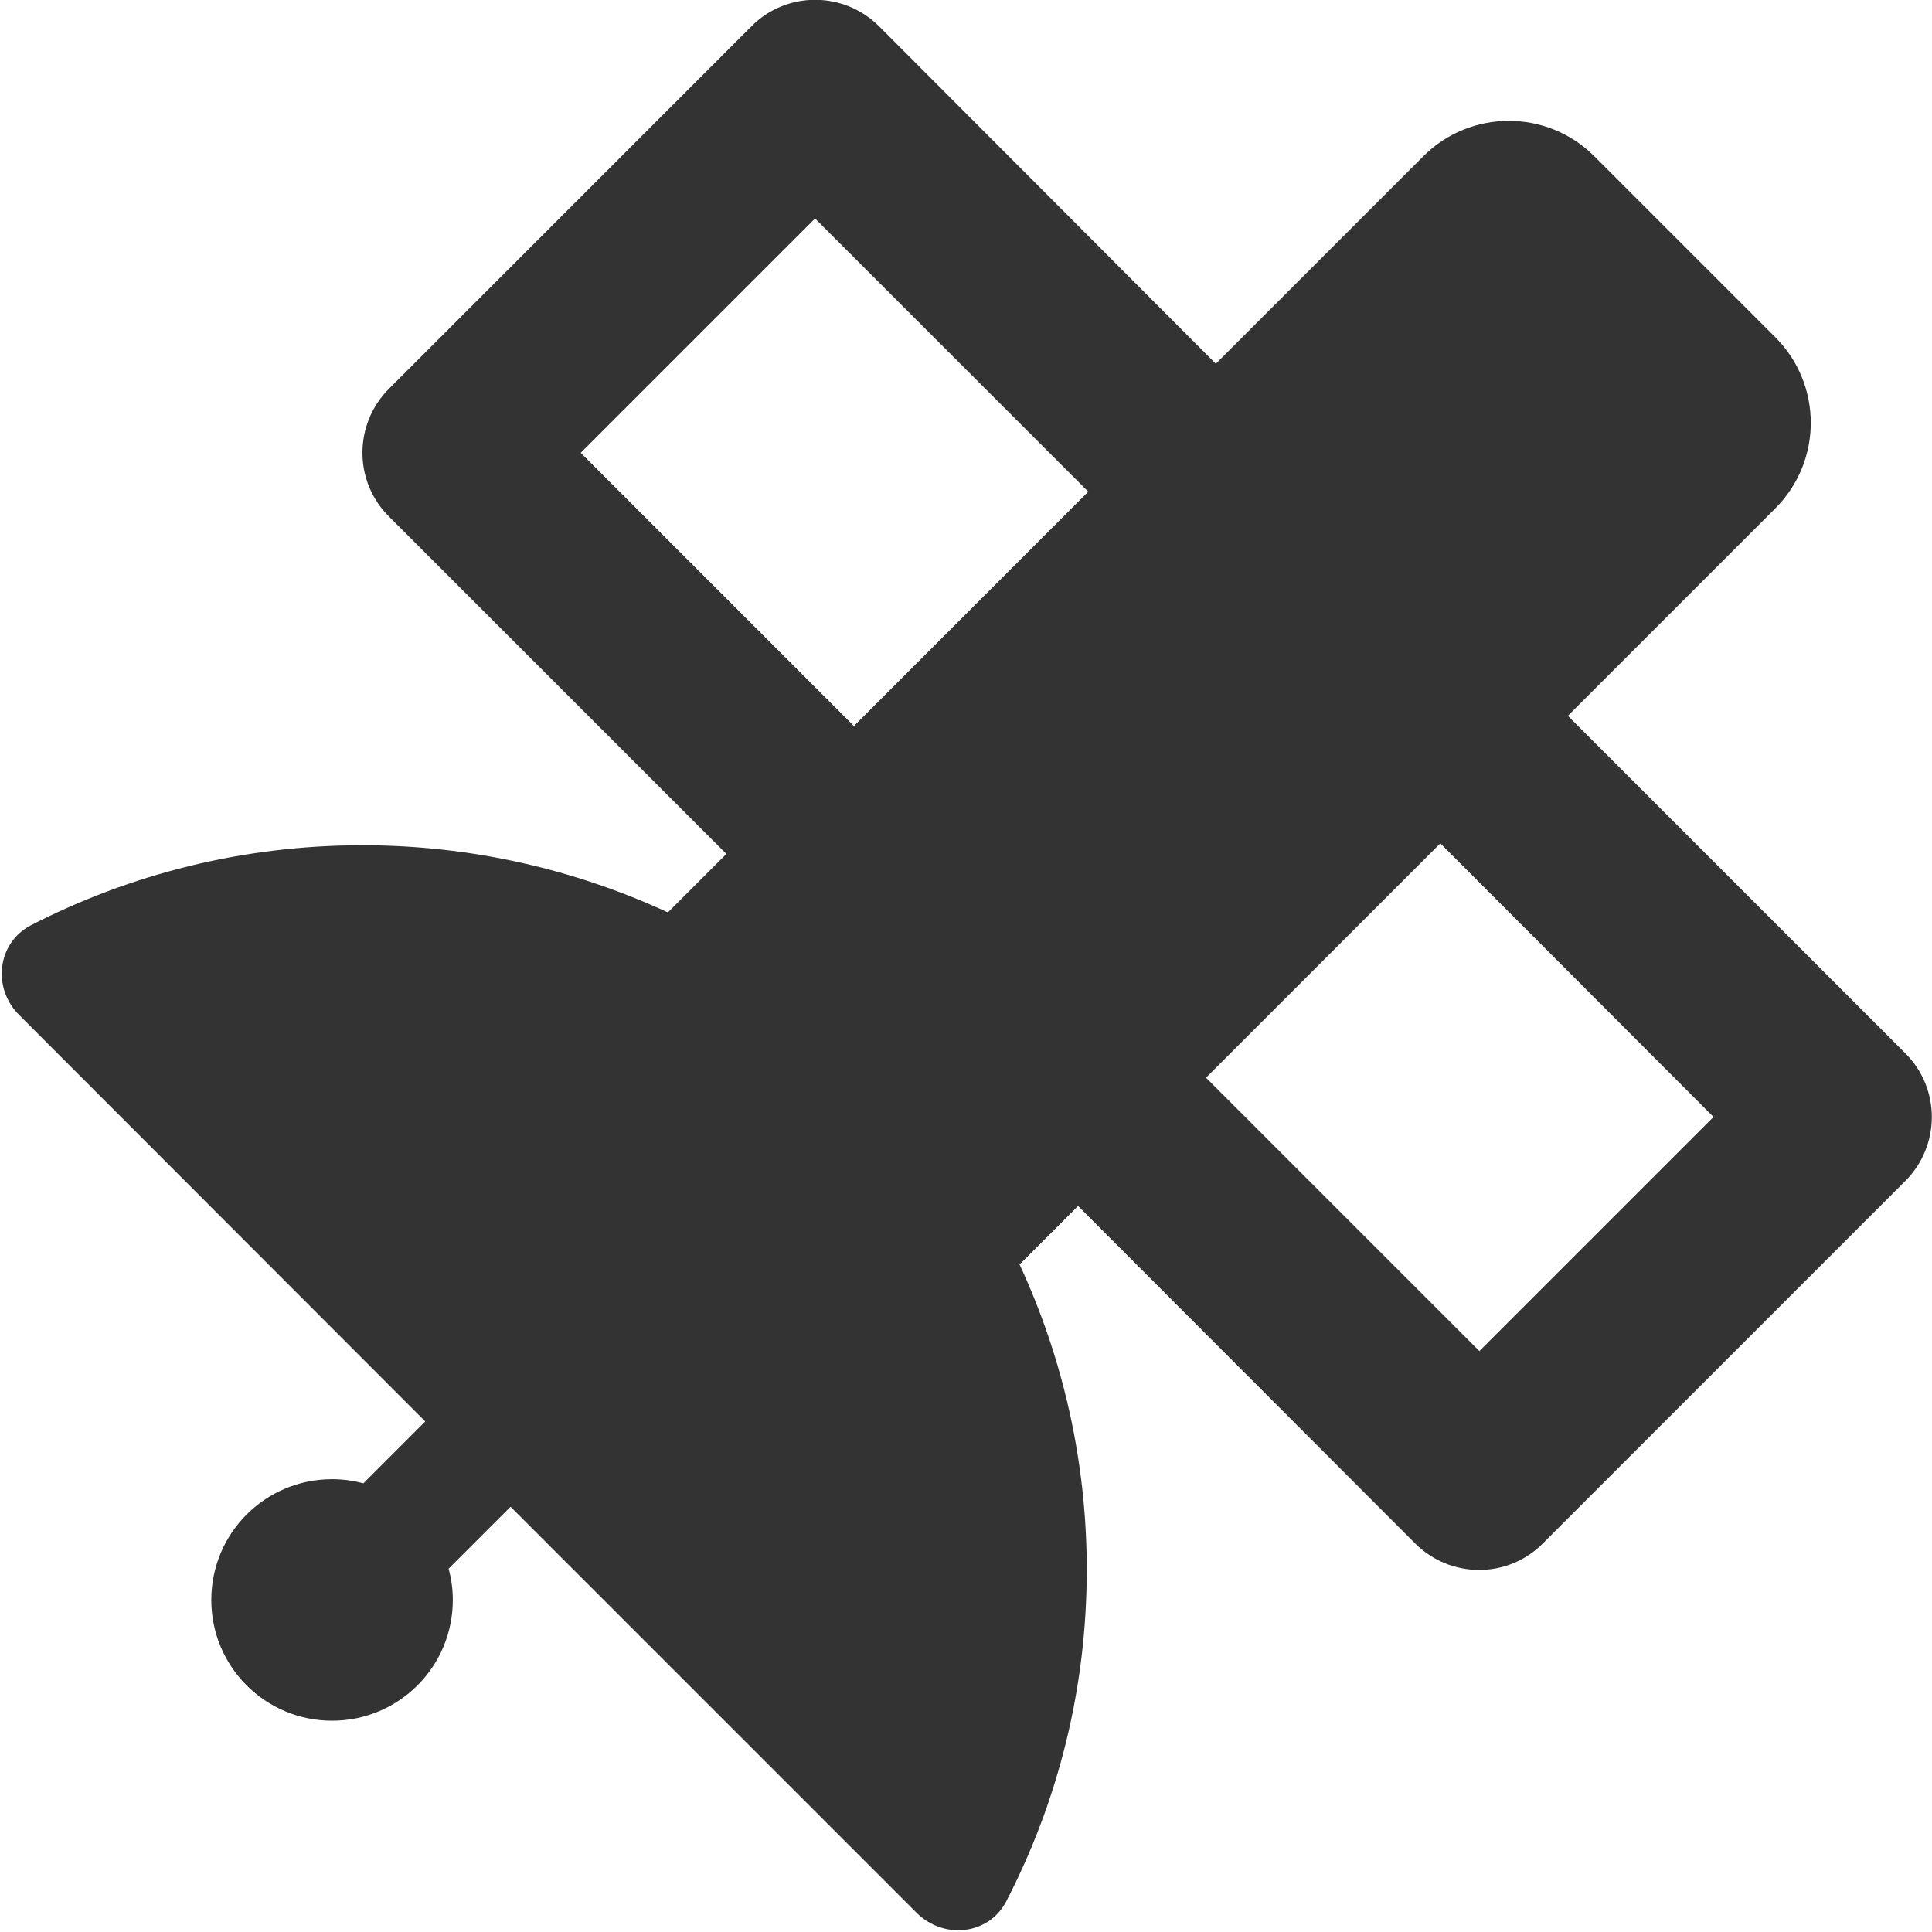
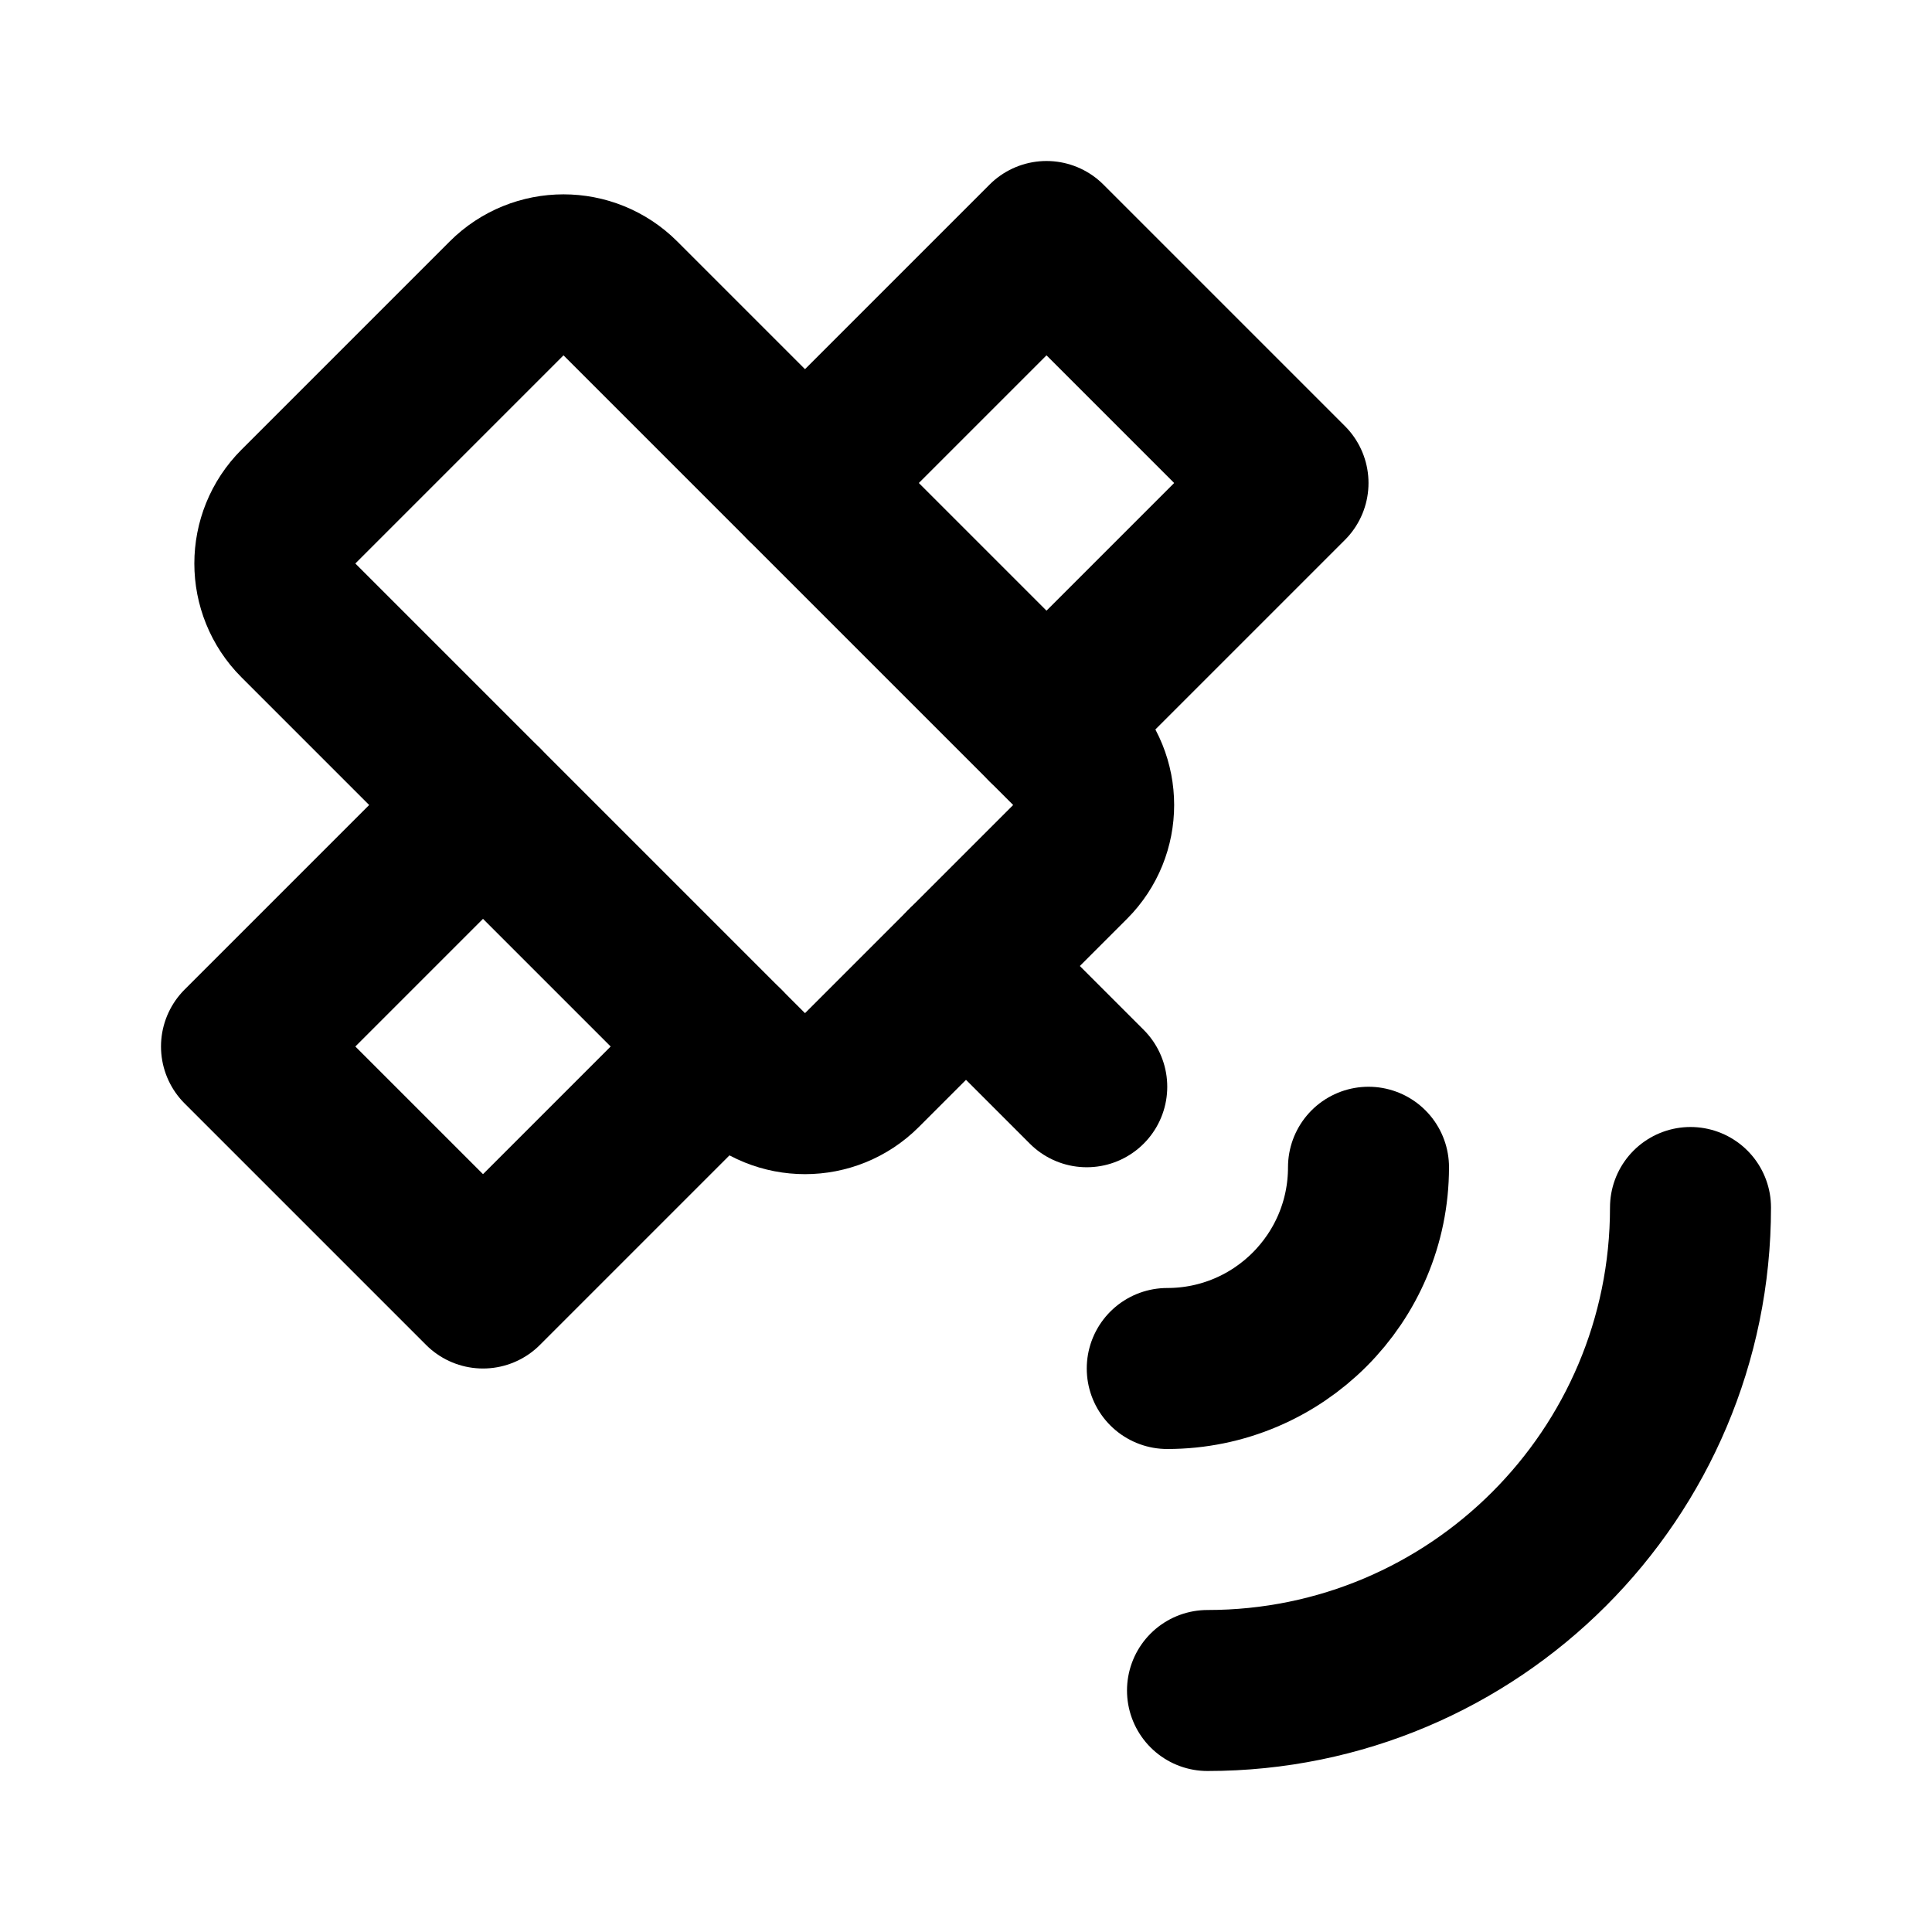
- <svg xmlns="http://www.w3.org/2000/svg" viewBox="0 0 512 512">
-   <path d="M233 7c-9.4-9.4-24.6-9.4-33.9 0l-96 96c-9.4 9.4-9.4 24.6 0 33.9l89.4 89.4-15.5 15.5C152.3 230.4 124.9 224 96 224c-31.7 0-61.5 7.7-87.8 21.2c-9 4.7-10.3 16.7-3.1 23.8L112.7 376.7 96.3 393.1c-2.6-.7-5.4-1.1-8.3-1.1c-17.7 0-32 14.3-32 32s14.3 32 32 32s32-14.3 32-32c0-2.9-.4-5.6-1.1-8.3l16.4-16.4L242.9 506.9c7.2 7.2 19.2 5.9 23.8-3.1C280.3 477.5 288 447.7 288 416c0-28.9-6.4-56.3-17.8-80.9l15.5-15.5L375 409c9.4 9.4 24.6 9.4 33.9 0l96-96c9.4-9.4 9.4-24.6 0-33.9l-89.4-89.4 55-55c12.5-12.5 12.5-32.8 0-45.3l-48-48c-12.5-12.5-32.8-12.5-45.3 0l-55 55L233 7zm159 351l-72.4-72.4 62.1-62.1L454.1 296 392 358.1zM226.3 192.4L153.9 120 216 57.9l72.4 72.4-62.1 62.1z" fill="#333" />
+ <svg xmlns="http://www.w3.org/2000/svg" width="24" height="24" viewBox="0 0 24 24" fill="none" stroke="#000000" stroke-width="2" stroke-linecap="round" stroke-linejoin="round" class="icon icon-tabler icons-tabler-outline icon-tabler-satellite">
+   <path stroke="none" d="M0 0h24v24H0z" fill="none" />
+   <path d="M3.707 6.293l2.586 -2.586a1 1 0 0 1 1.414 0l5.586 5.586a1 1 0 0 1 0 1.414l-2.586 2.586a1 1 0 0 1 -1.414 0l-5.586 -5.586a1 1 0 0 1 0 -1.414z" />
+   <path d="M6 10l-3 3l3 3l3 -3" />
+   <path d="M10 6l3 -3l3 3l-3 3" />
+   <path d="M12 12l1.5 1.5" />
+   <path d="M14.5 17a2.5 2.5 0 0 0 2.5 -2.5" />
+   <path d="M15 21a6 6 0 0 0 6 -6" />
</svg>
